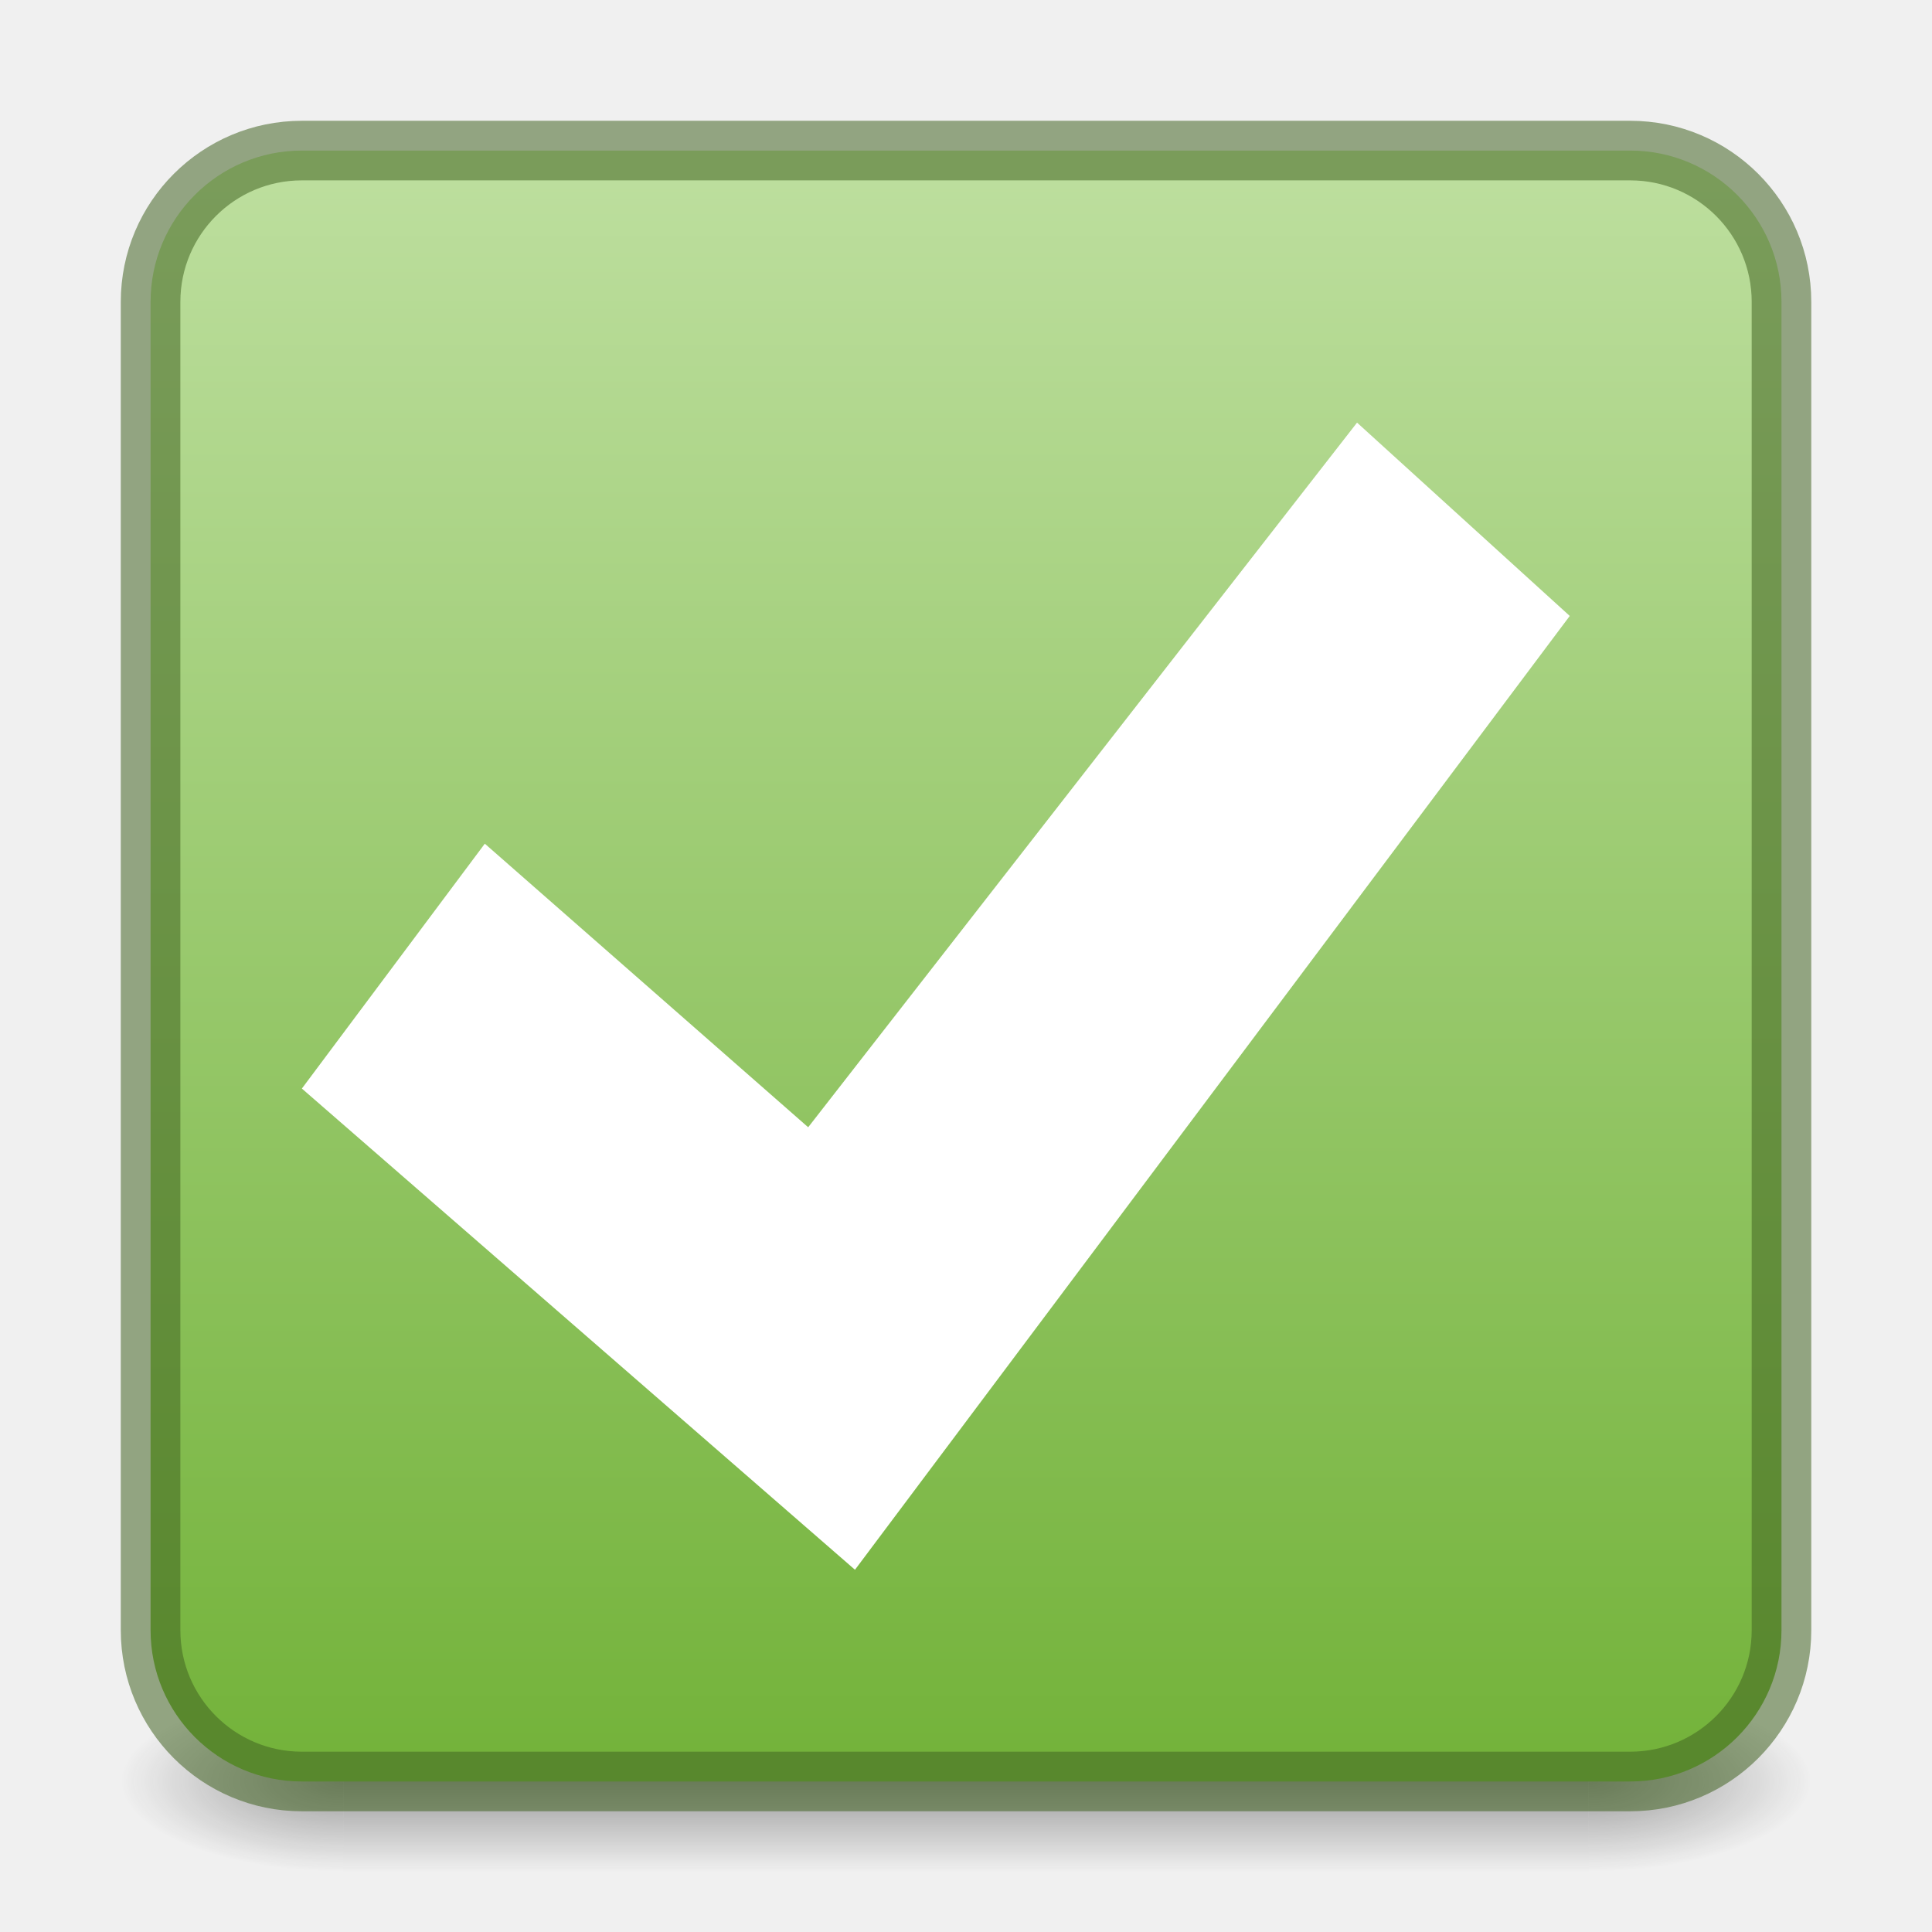
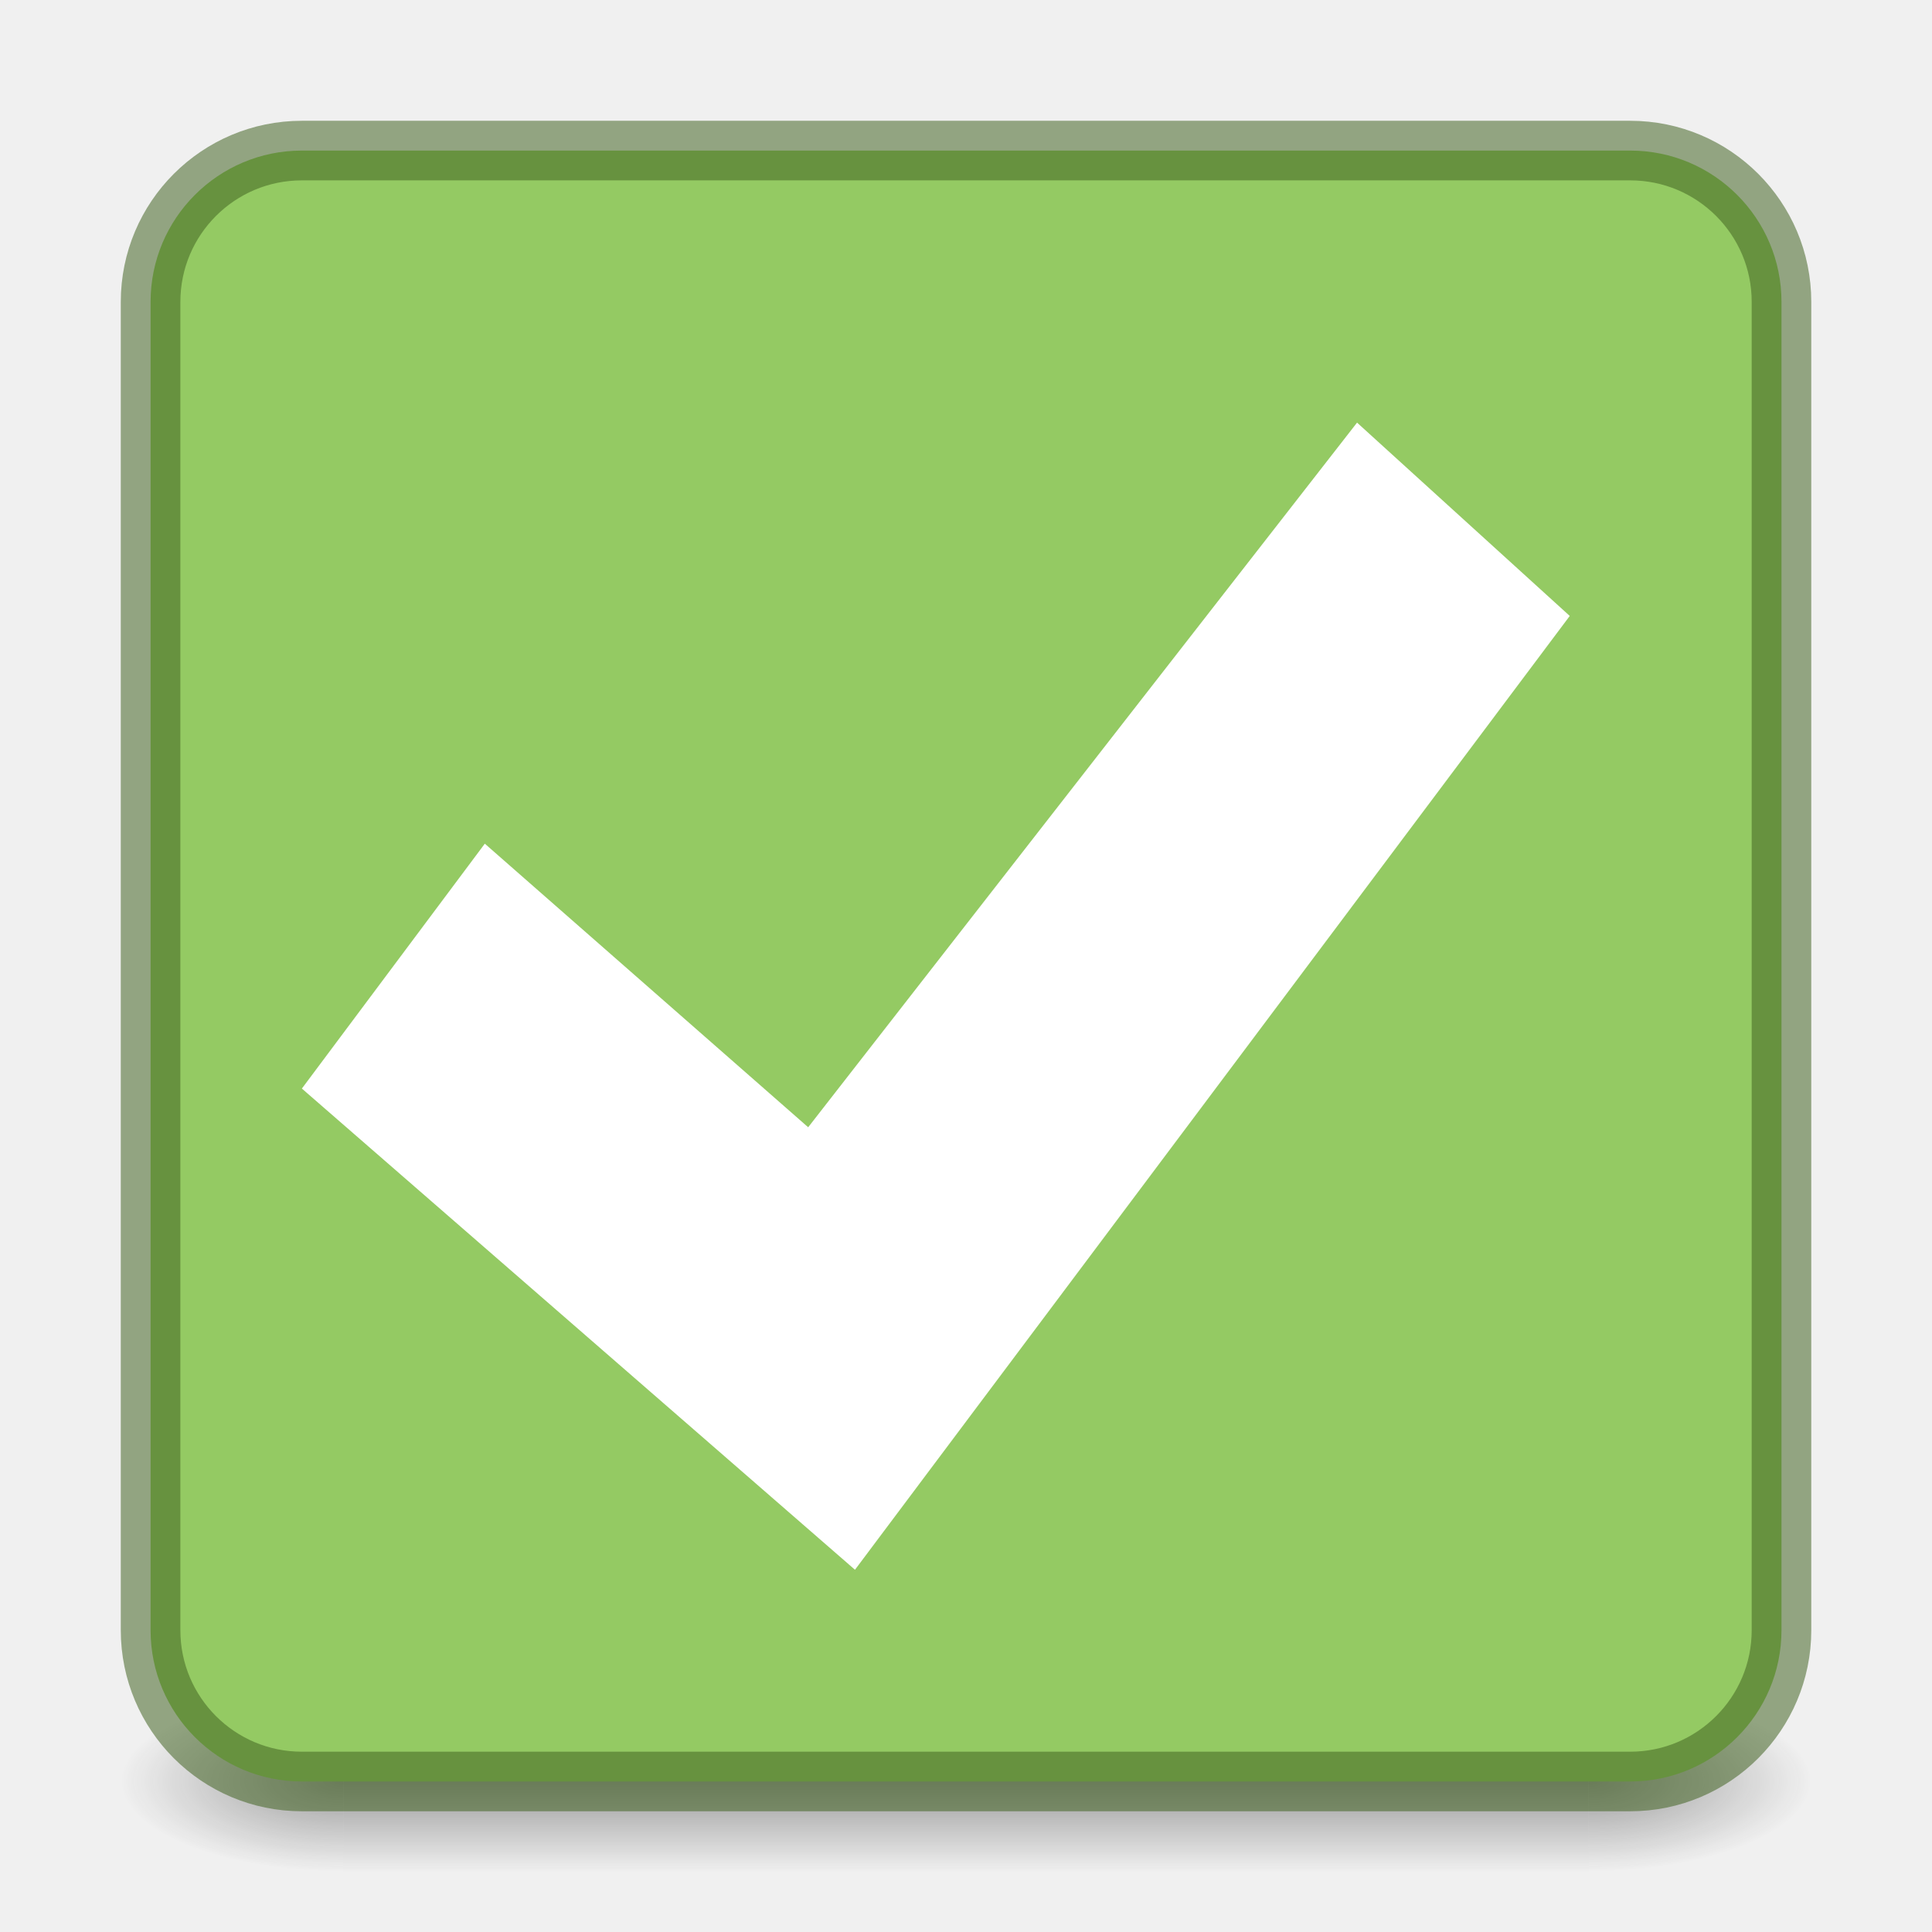
<svg xmlns="http://www.w3.org/2000/svg" xmlns:xlink="http://www.w3.org/1999/xlink" width="32" height="32" id="svg2" version="1.1">
  <defs id="defs4">
-     <linearGradient id="linearGradient896">
-       <stop style="stop-color:#bcde9d;stop-opacity:1" offset="0" id="stop892" />
-       <stop style="stop-color:#74b33b;stop-opacity:1" offset="1" id="stop894" />
-     </linearGradient>
    <linearGradient id="linearGradient4007">
      <stop style="stop-color:#d1ff82;stop-opacity:1" offset="0" id="stop4009" />
      <stop id="stop4015" offset="0.552" style="stop-color:#68b723;stop-opacity:1" />
      <stop style="stop-color:#3a9104;stop-opacity:1" offset="1" id="stop4013" />
    </linearGradient>
    <linearGradient id="linearGradient3859">
      <stop id="stop3861" offset="0" style="stop-color:#ffffff;stop-opacity:1;" />
      <stop style="stop-color:#769500;stop-opacity:1;" offset="0.332" id="stop3863" />
      <stop id="stop3865" offset="1" style="stop-color:#668000;stop-opacity:1;" />
    </linearGradient>
    <linearGradient id="linearGradient3806">
      <stop style="stop-color:#ffffff;stop-opacity:1;" offset="0" id="stop3808" />
      <stop id="stop3818" offset="0.106" style="stop-color:#769500;stop-opacity:1;" />
      <stop style="stop-color:#668000;stop-opacity:1;" offset="1" id="stop3810" />
    </linearGradient>
    <linearGradient id="linearGradient3796">
      <stop style="stop-color:#cccccc;stop-opacity:1;" offset="0" id="stop3798" />
      <stop style="stop-color:#ffffff;stop-opacity:1;" offset="1" id="stop3800" />
    </linearGradient>
    <filter id="filter3895" x="0" y="0" width="1" height="1" style="color-interpolation-filters:sRGB">
      <feColorMatrix id="feColorMatrix3897" values="1 0 0 0 0 0 1 0 0 0 0 0 1 0 0 0 0 0 1 0 " result="result7" />
      <feGaussianBlur id="feGaussianBlur3899" result="result6" stdDeviation="5" />
      <feComposite id="feComposite3901" in2="result7" operator="atop" in="result6" result="result91" />
      <feComposite id="feComposite3903" in2="result91" operator="in" result="fbSourceGraphic" />
      <feColorMatrix result="fbSourceGraphicAlpha" in="fbSourceGraphic" values="0 0 0 -1 0 0 0 0 -1 0 0 0 0 -1 0 0 0 0 1 0" id="feColorMatrix3909" />
      <feMorphology id="feMorphology3911" radius="4" in="fbSourceGraphic" result="result0" />
      <feGaussianBlur id="feGaussianBlur3913" in="result0" stdDeviation="8" result="result91" />
      <feComposite id="feComposite3915" in2="result91" operator="in" in="fbSourceGraphic" />
    </filter>
    <linearGradient id="linearGradient4011">
      <stop id="stop4013-7" style="stop-color:#ffffff;stop-opacity:1" offset="0" />
      <stop id="stop4015-3" style="stop-color:#ffffff;stop-opacity:0.235" offset="0.508" />
      <stop id="stop4017-2" style="stop-color:#ffffff;stop-opacity:0.157" offset="0.835" />
      <stop id="stop4019" style="stop-color:#ffffff;stop-opacity:0.392" offset="1" />
    </linearGradient>
    <linearGradient id="linearGradient27416-1-5">
      <stop id="stop27420-2-2" style="stop-color:#9bdb4d;stop-opacity:1" offset="0" />
      <stop id="stop27422-3-2" style="stop-color:#68b723;stop-opacity:1" offset="1" />
    </linearGradient>
    <linearGradient x1="71.204" y1="6.238" x2="71.204" y2="44.341" id="linearGradient12398-3" xlink:href="#linearGradient4011" gradientUnits="userSpaceOnUse" gradientTransform="matrix(0.5135135,0,0,0.5135135,-51.62806,1024.112)" />
    <linearGradient x1="2035.165" y1="3208.074" x2="2035.165" y2="3241.997" id="linearGradient11527-6-5" xlink:href="#linearGradient27416-1-5" gradientUnits="userSpaceOnUse" gradientTransform="matrix(0.8047894,0,0,0.6016574,-1655.612,-902.9469)" />
    <linearGradient id="linearGradient4687">
      <stop id="stop4689" style="stop-color:#000000;stop-opacity:1" offset="0" />
      <stop id="stop4691" style="stop-color:#000000;stop-opacity:0" offset="1" />
    </linearGradient>
    <linearGradient x1="38.546" y1="6.374" x2="38.546" y2="41.679" id="linearGradient3483" xlink:href="#linearGradient3924-0" gradientUnits="userSpaceOnUse" gradientTransform="matrix(0.6756757,0,0,0.6756757,48.89385,1019.646)" />
    <linearGradient id="linearGradient3924-0">
      <stop id="stop3926-6" style="stop-color:#ffffff;stop-opacity:1" offset="0" />
      <stop id="stop3928-3" style="stop-color:#ffffff;stop-opacity:0.235" offset="0.038" />
      <stop id="stop3930-2" style="stop-color:#ffffff;stop-opacity:0.157" offset="0.962" />
      <stop id="stop3932-62" style="stop-color:#ffffff;stop-opacity:0.392" offset="1" />
    </linearGradient>
    <radialGradient cx="6.73" cy="9.957" r="12.672" fx="6.2" fy="9.957" id="radialGradient4388" xlink:href="#linearGradient2867-449-88-871-390-598-476-591-434-148-57-177-8-3-3-6-4-8-8-8-5" gradientUnits="userSpaceOnUse" gradientTransform="matrix(0,6.575229,-8.07228,0,146.062,963.7508)" />
    <linearGradient id="linearGradient2867-449-88-871-390-598-476-591-434-148-57-177-8-3-3-6-4-8-8-8-5">
      <stop id="stop3750-1-0-7-6-6-1-3-9-3" style="stop-color:#919caf;stop-opacity:1" offset="0" />
      <stop id="stop3752-3-7-4-0-32-8-923-0-7" style="stop-color:#68758e;stop-opacity:1" offset="0.262" />
      <stop id="stop3754-1-8-5-2-7-6-7-1-9" style="stop-color:#485a6c;stop-opacity:1" offset="0.705" />
      <stop id="stop3756-1-6-2-6-6-1-96-6-0" style="stop-color:#444c5c;stop-opacity:1" offset="1" />
    </linearGradient>
    <radialGradient cx="4.993" cy="43.5" r="2.5" fx="4.993" fy="43.5" id="radialGradient3493" xlink:href="#linearGradient3688-166-749-6" gradientUnits="userSpaceOnUse" gradientTransform="matrix(2.003784,0,0,1.4,27.98813,-17.4)" />
    <linearGradient id="linearGradient3688-166-749-6">
      <stop id="stop2883-8" style="stop-color:#181818;stop-opacity:1" offset="0" />
      <stop id="stop2885-3" style="stop-color:#181818;stop-opacity:0" offset="1" />
    </linearGradient>
    <radialGradient cx="4.993" cy="43.5" r="2.5" fx="4.993" fy="43.5" id="radialGradient3495" xlink:href="#linearGradient3688-166-749-6" gradientUnits="userSpaceOnUse" gradientTransform="matrix(2.003784,0,0,1.4,-20.01187,-104.4)" />
    <linearGradient x1="25.058" y1="47.028" x2="25.058" y2="39.999" id="linearGradient3497" xlink:href="#linearGradient3702-501-757-3" gradientUnits="userSpaceOnUse" />
    <linearGradient id="linearGradient3702-501-757-3">
      <stop id="stop2895-3" style="stop-color:#181818;stop-opacity:0" offset="0" />
      <stop id="stop2897-28" style="stop-color:#181818;stop-opacity:1" offset="0.5" />
      <stop id="stop2899-8" style="stop-color:#181818;stop-opacity:0" offset="1" />
    </linearGradient>
    <linearGradient gradientTransform="matrix(0.7473457,0,0,-0.7482173,47.17428,1054.574)" gradientUnits="userSpaceOnUse" xlink:href="#linearGradient4687" id="linearGradient3143" y2="25.361" x2="30.213" y1="21.417" x1="30.213" />
-     <linearGradient xlink:href="#linearGradient896" id="linearGradient898" x1="16" y1="1023.362" x2="16" y2="1049.362" gradientUnits="userSpaceOnUse" />
  </defs>
  <g id="layer1" transform="translate(0,-1020.362)">
    <g transform="matrix(0.6999997,0,0,0.3333336,-0.8000002,1035.696)" id="g2036-2" style="display:inline">
      <g transform="matrix(1.052632,0,0,1.285713,-1.263158,-13.42854)" id="g3712-3" style="opacity:0.4">
        <rect width="5" height="7" x="38" y="40" id="rect2801-0" style="fill:url(#radialGradient3493);fill-opacity:1;stroke:none" />
        <rect width="5" height="7" x="-10" y="-47" transform="scale(-1)" id="rect3696-2" style="fill:url(#radialGradient3495);fill-opacity:1;stroke:none" />
        <rect width="28" height="7" x="10" y="40" id="rect3700-1" style="fill:url(#linearGradient3497);fill-opacity:1;stroke:none" />
      </g>
    </g>
-     <rect style="fill:url(#linearGradient898);fill-opacity:1;stroke:#406220;stroke-width:0.987;stroke-miterlimit:4;stroke-dasharray:none;stroke-opacity:0.533" id="rect3804" width="27.013" height="27.013" x="2.494" y="1022.856" rx="2.506" ry="2.506" />
+     <rect style="fill:#94ca63;fill-opacity:1;stroke:#406220;stroke-width:0.987;stroke-miterlimit:4;stroke-dasharray:none;stroke-opacity:0.533" id="rect3804" width="27.013" height="27.013" x="2.494" y="1022.856" rx="2.506" ry="2.506" />
    <path style="color:#000000;display:inline;overflow:visible;visibility:visible;opacity:1;fill:#ffffff;fill-opacity:1;fill-rule:nonzero;stroke:none;stroke-width:1.483;marker:none;enable-background:accumulate" id="path2922-6-6-0-9-4-2" d="M 22.477,1027.362 26,1030.564 14.161,1046.362 5,1038.392 l 3.03,-4.056 5.356,4.697 z" />
  </g>
</svg>
